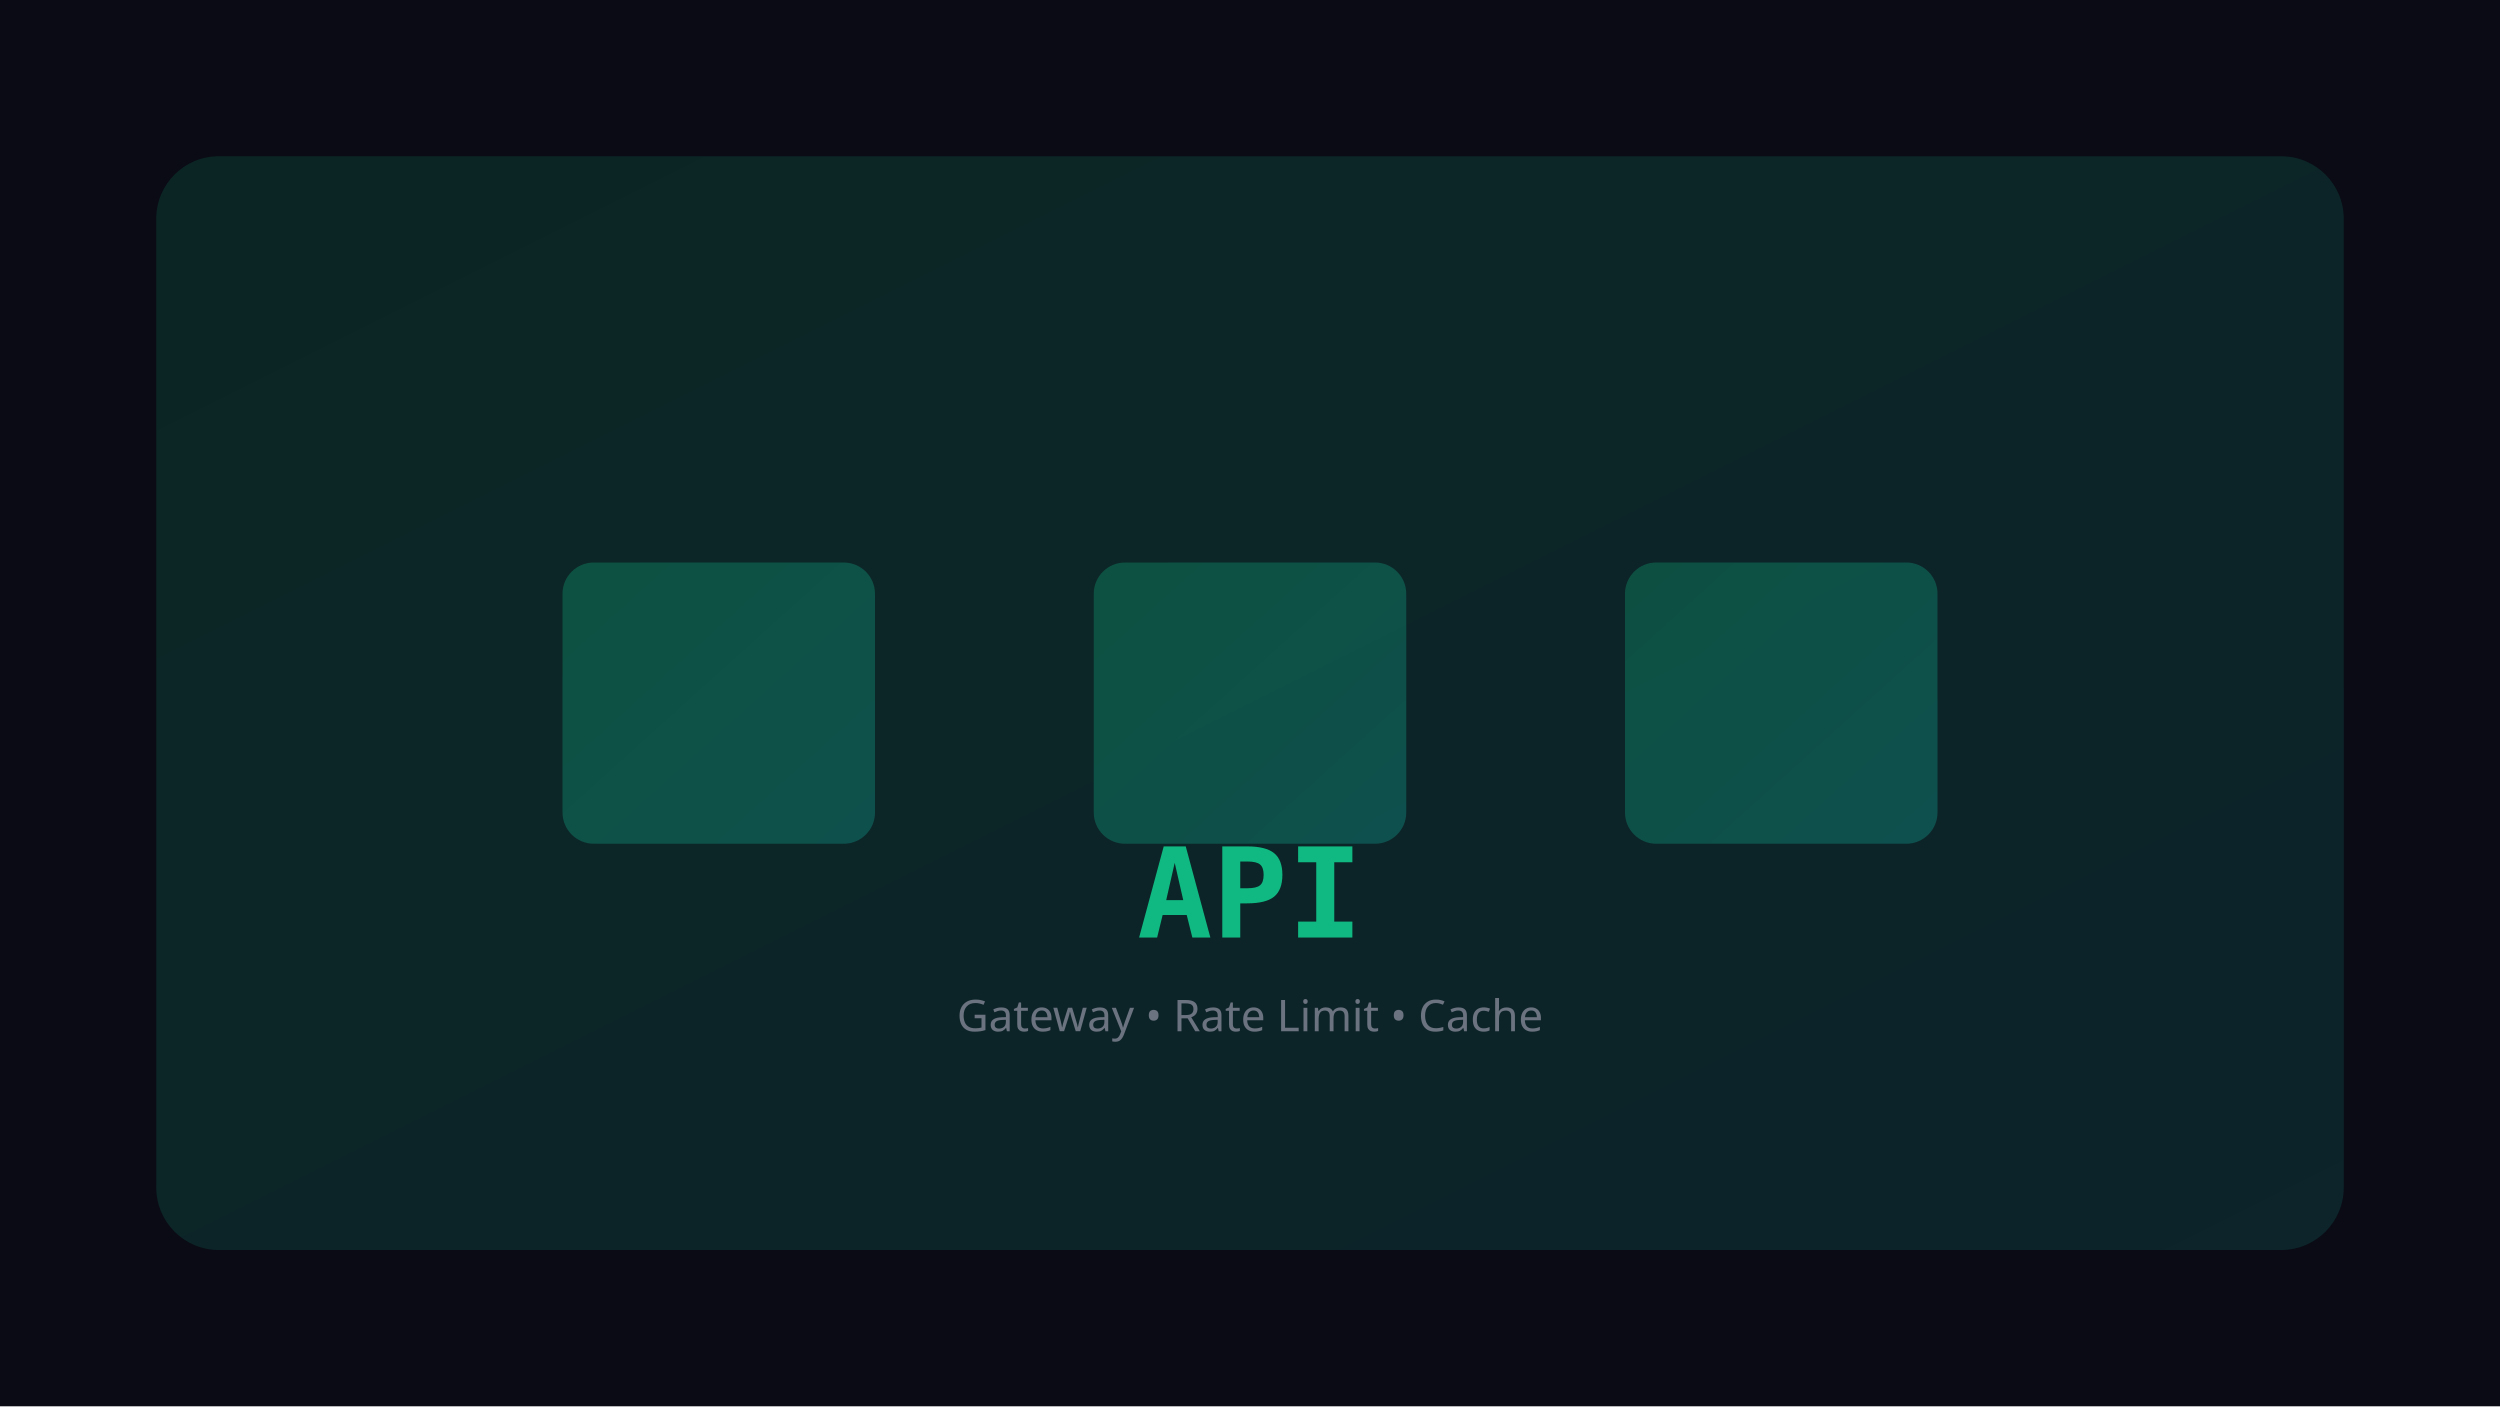
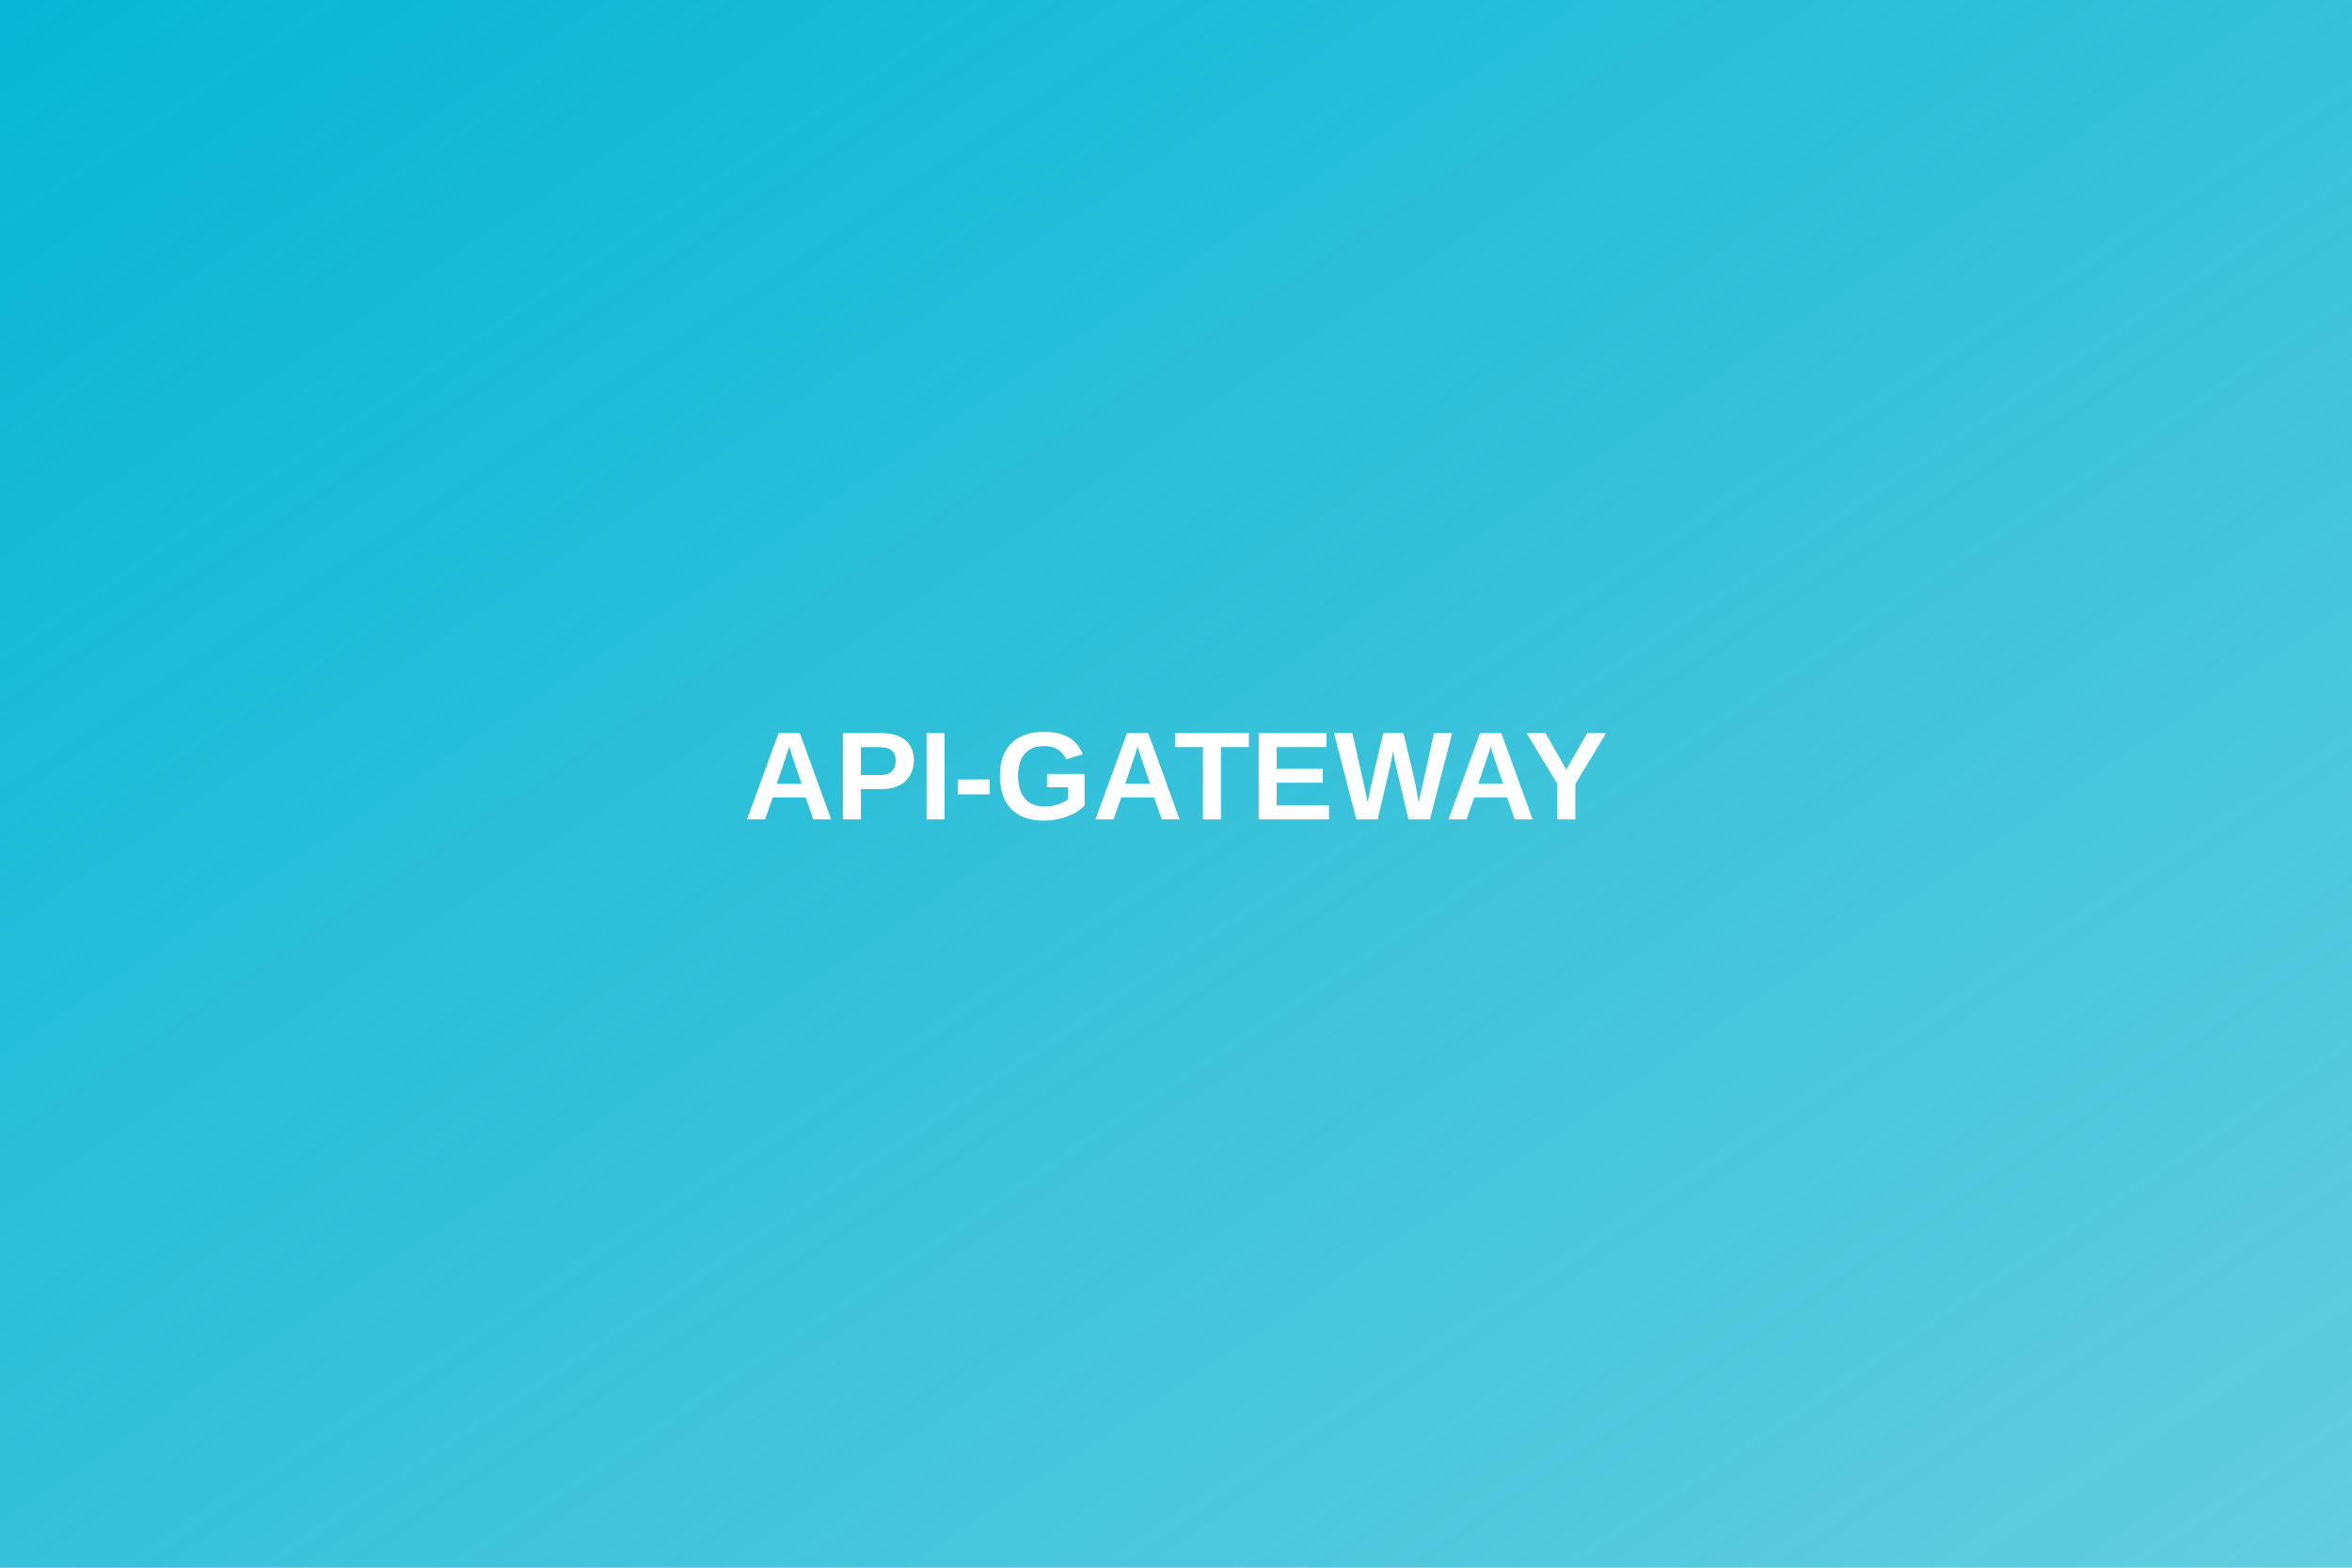
- <svg xmlns="http://www.w3.org/2000/svg" width="800" height="450">
+ <svg xmlns="http://www.w3.org/2000/svg" width="600" height="400">
  <defs>
-     <linearGradient id="api" x1="0%" y1="0%" x2="100%" y2="100%">
-       <stop offset="0%" style="stop-color:#10b981;stop-opacity:1" />
-       <stop offset="100%" style="stop-color:#14b8a6;stop-opacity:1" />
+     <linearGradient id="grad5" x1="0%" y1="0%" x2="100%" y2="100%">
+       <stop offset="0%" style="stop-color:#06b6d4;stop-opacity:1" />
+       <stop offset="100%" style="stop-color:#06b6d4;stop-opacity:0.6" />
    </linearGradient>
  </defs>
-   <rect width="800" height="450" fill="#0a0b14" />
-   <rect x="50" y="50" width="700" height="350" fill="url(#api)" opacity="0.15" rx="20" />
-   <rect x="180" y="180" width="100" height="90" fill="url(#api)" opacity="0.3" rx="10" />
-   <rect x="350" y="180" width="100" height="90" fill="url(#api)" opacity="0.3" rx="10" />
-   <rect x="520" y="180" width="100" height="90" fill="url(#api)" opacity="0.3" rx="10" />
-   <text x="400" y="300" text-anchor="middle" fill="#10b981" font-family="monospace" font-size="40" font-weight="bold">API</text>
-   <text x="400" y="330" text-anchor="middle" fill="#6b7280" font-family="sans-serif" font-size="14">Gateway • Rate Limit • Cache</text>
+   <rect width="600" height="400" fill="url(#grad5)" />
+   <text x="50%" y="50%" dominant-baseline="middle" text-anchor="middle" fill="white" font-size="32" font-family="Arial, sans-serif" font-weight="bold">API-GATEWAY</text>
</svg>
